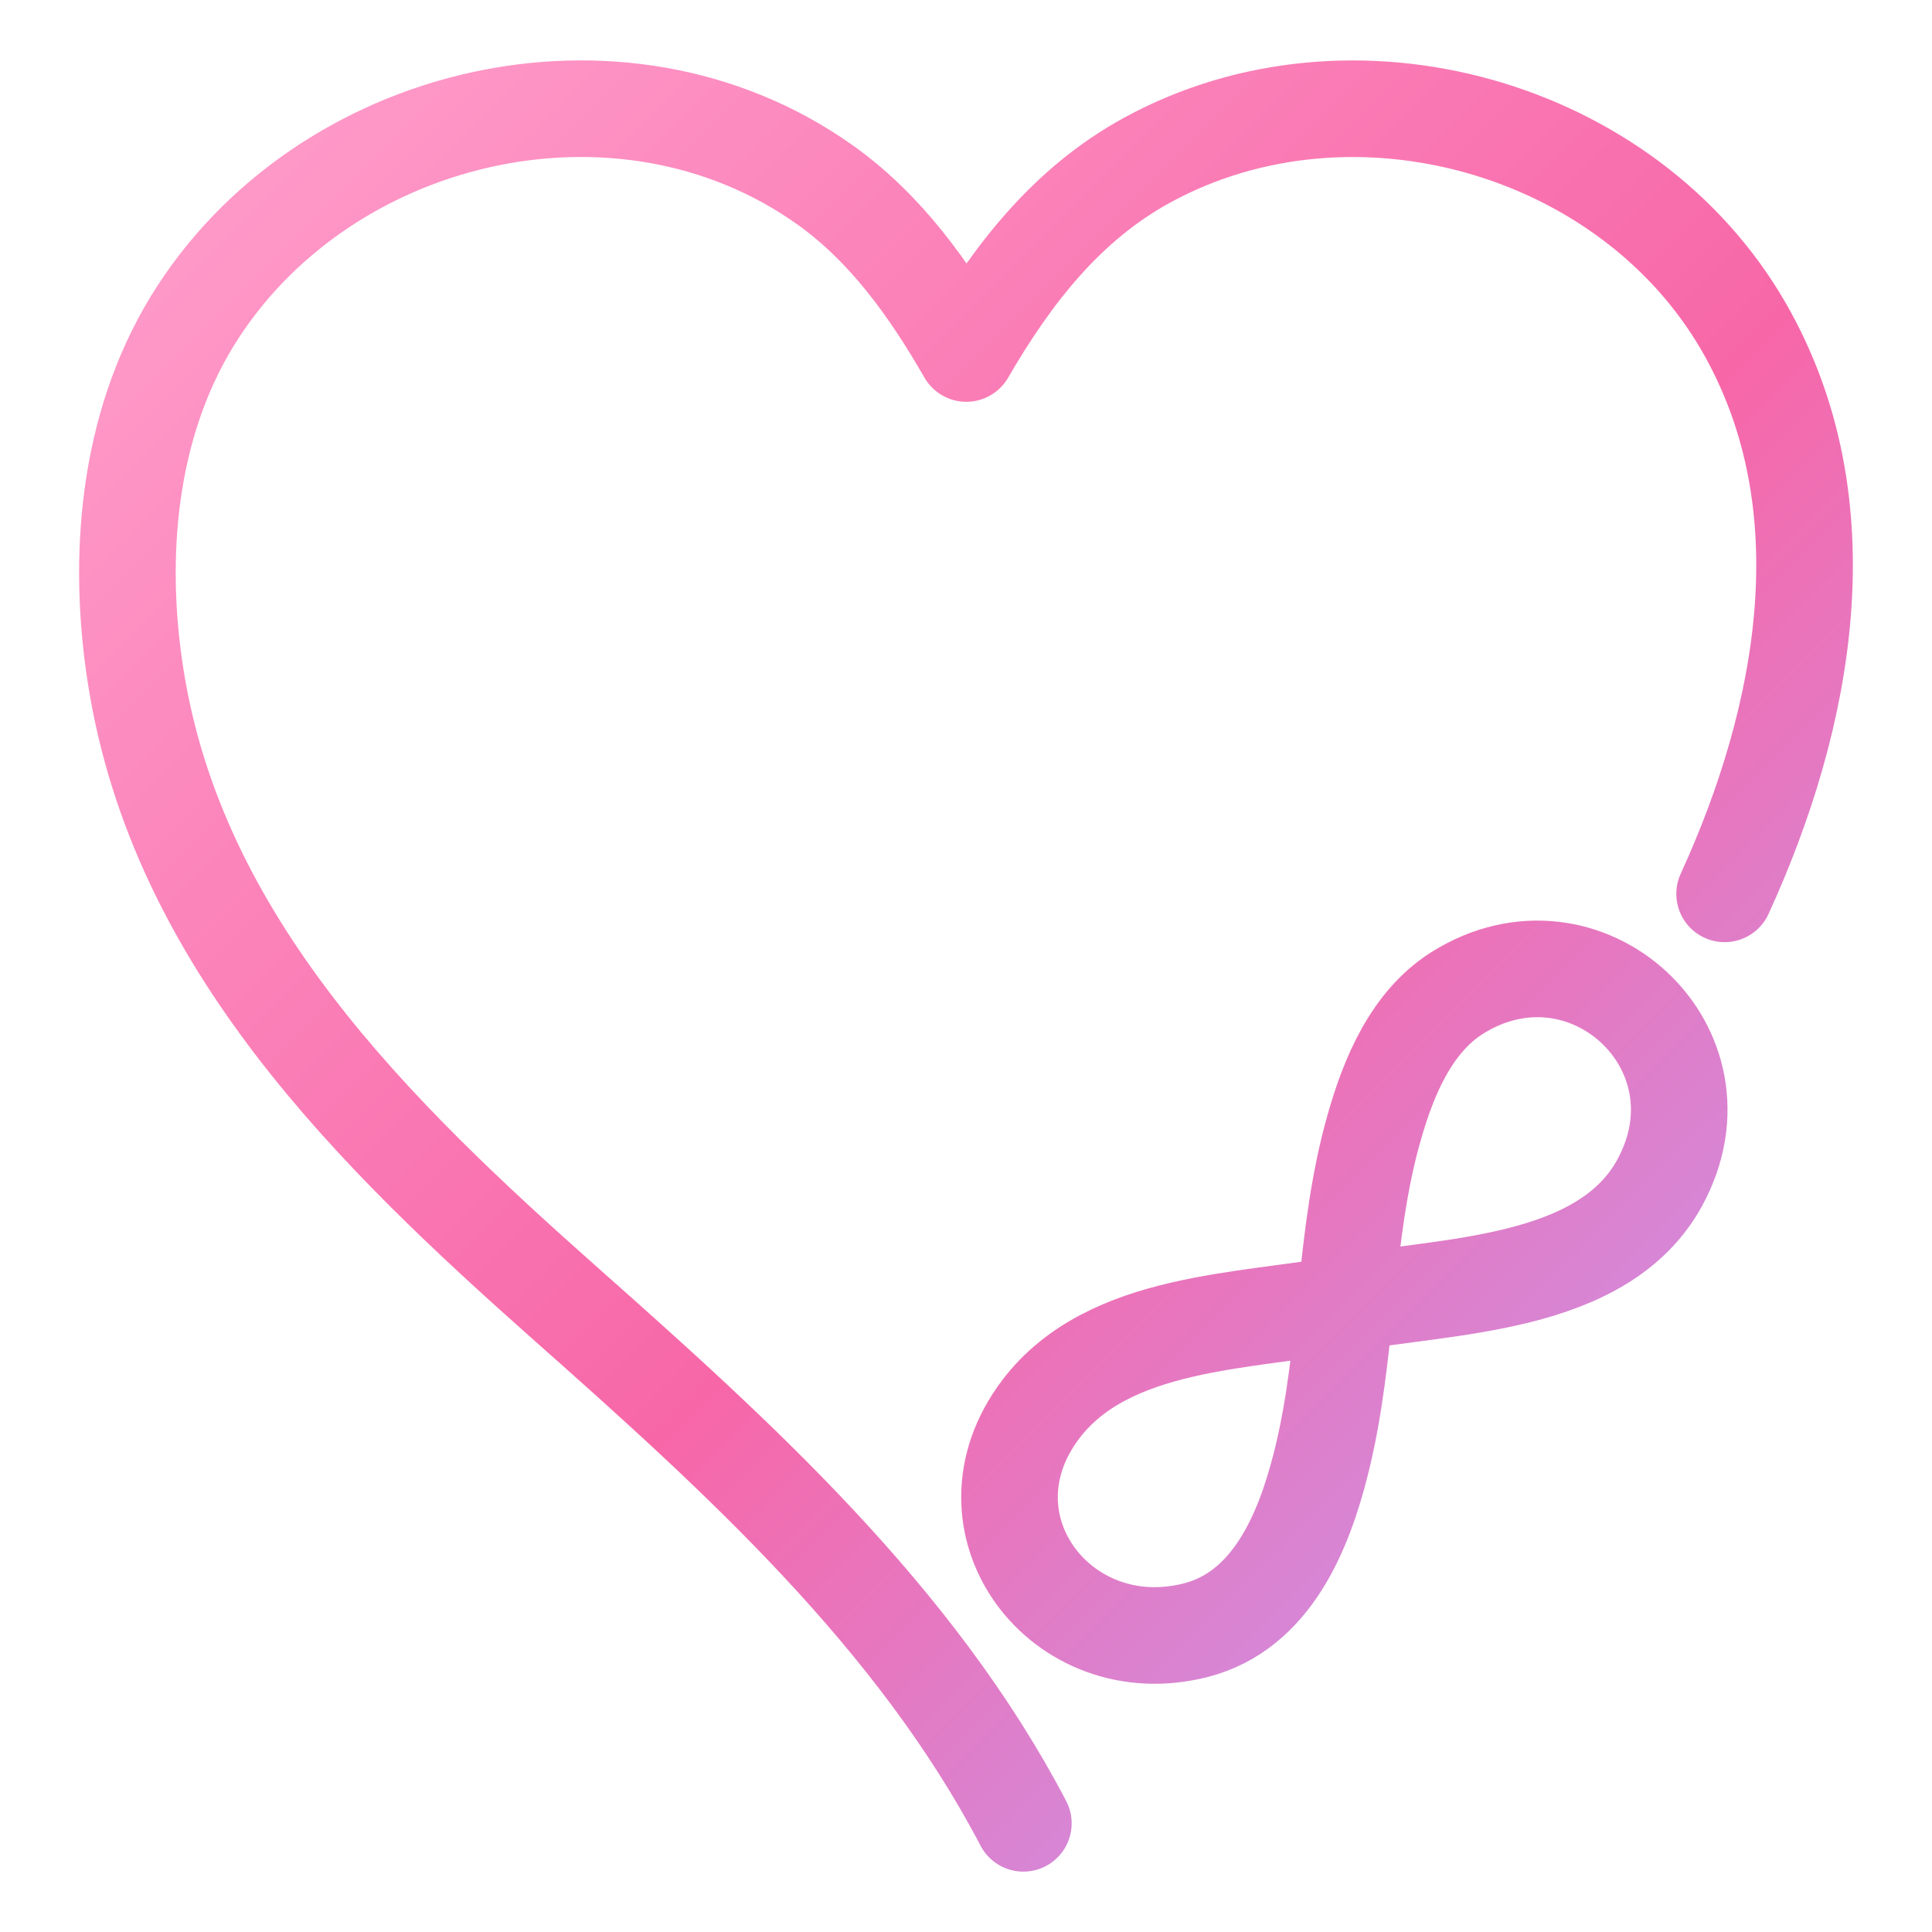
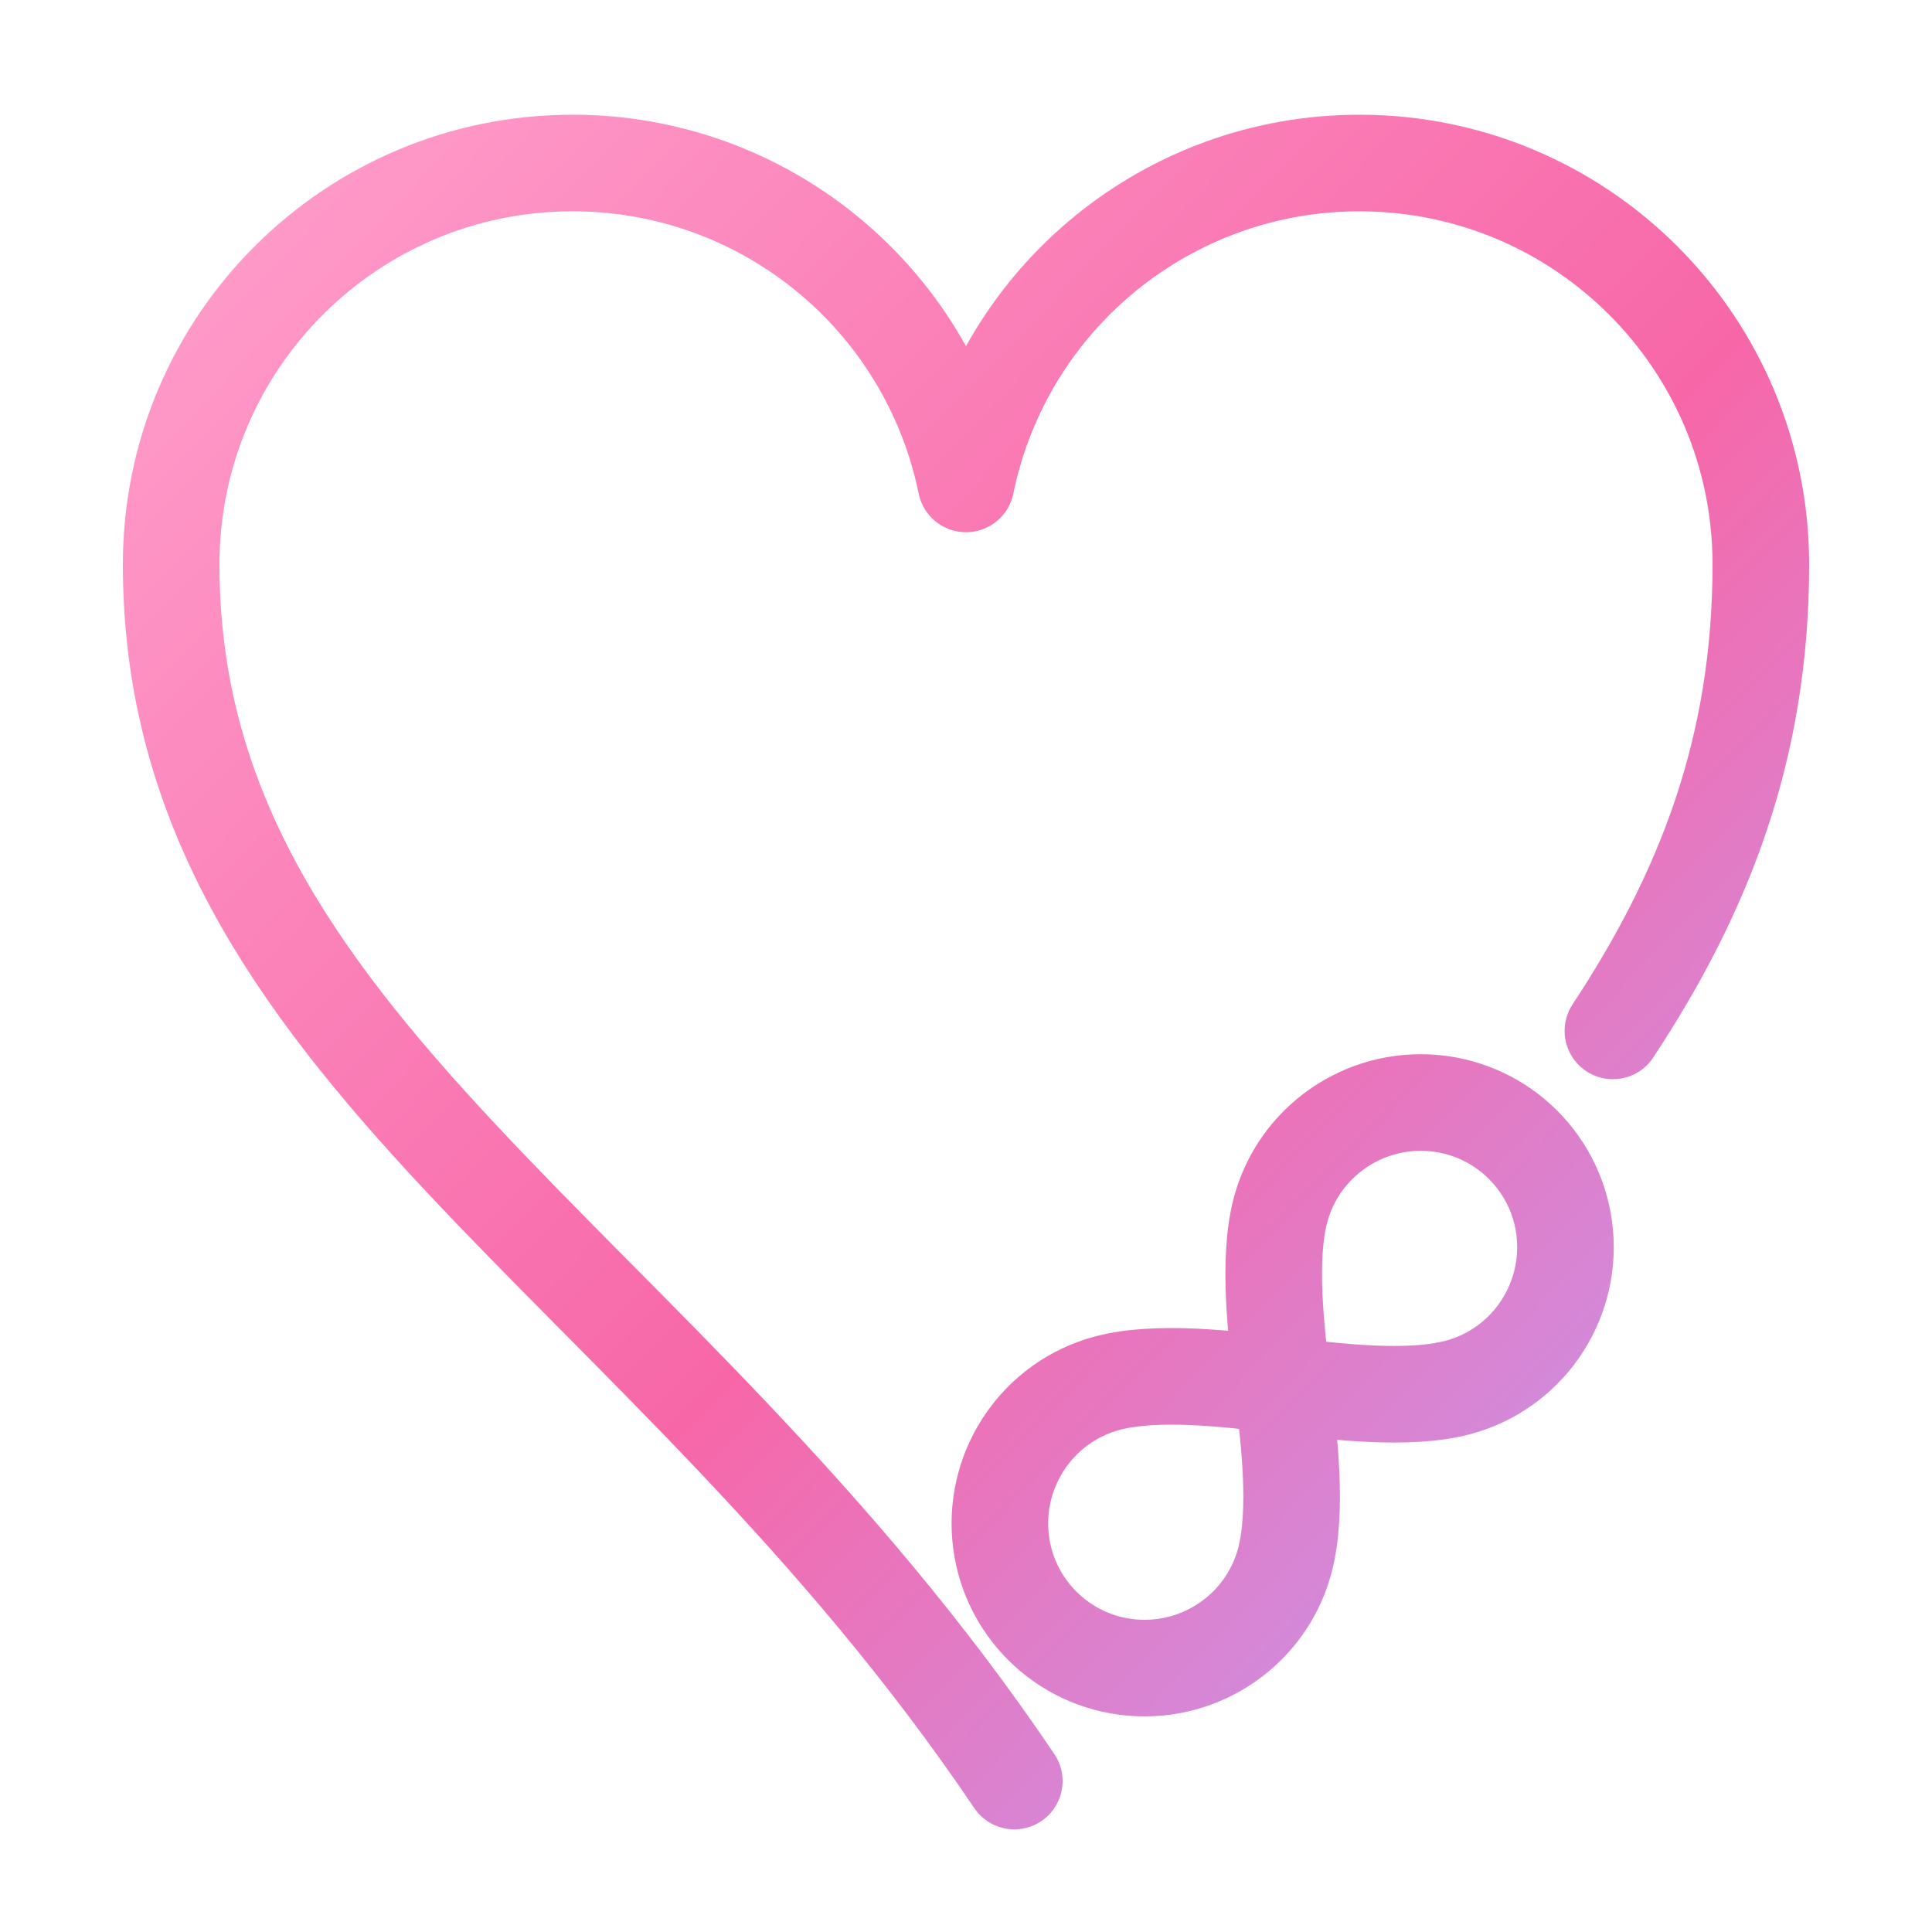
<svg xmlns="http://www.w3.org/2000/svg" viewBox="0 0 64 64" width="64" height="64">
  <defs>
    <linearGradient id="g" x1="0" y1="0" x2="1" y2="1">
      <stop offset="0%" stop-color="#ff9ecb" />
      <stop offset="55%" stop-color="#f767a8" />
      <stop offset="100%" stop-color="#bba0fb" />
    </linearGradient>
  </defs>
-   <path d="M33.9 60.4 C30.32 53.56 24.45 48.25 18.74 43.19 C12.38 37.55 5.89 31.23 4.5 22.44 C3.87 18.47 4.23 14.14 6.36 10.65 C10.62 3.69 20.55 1.32 27.31 6.11 C29.33 7.54 30.78 9.57 32.01 11.71 C33.53 9.09 35.35 6.75 38.01 5.3 C44.79 1.6 53.93 4.17 57.77 10.84 C61.15 16.72 59.8 23.78 57.13 29.61 M44.57 43.18 C47.9 42.56 53.09 42.64 54.98 39.18 C57.41 34.73 52.51 30.22 48.26 32.9 C46.75 33.86 46 35.67 45.53 37.32 C44.49 40.92 44.68 44.83 43.76 48.47 C43.19 50.74 42.13 53.35 39.62 54 C35.16 55.15 31.6 50.48 34.48 46.68 C36.73 43.72 41.27 43.8 44.57 43.18 Z" fill="none" stroke="url(#g)" stroke-width="3.2" stroke-linecap="round" stroke-linejoin="round" />
+   <path d="M33.6 59 C21.86 41.59 5.67 34.7 5.67 18.7 C5.67 11.35 11.62 5.4 18.97 5.4 C25.29 5.4 30.73 9.84 32 16.03 C33.27 9.84 38.71 5.4 45.03 5.4 C52.38 5.4 58.33 11.35 58.33 18.7 C58.33 24.82 56.43 29.6 53.43 34.15 M42.49 45.89 C42.28 44.16 41.98 41.73 42.42 40.08 C43.02 37.83 45.16 36.34 47.48 36.54 C49.8 36.74 51.64 38.58 51.84 40.9 C52.04 43.22 50.55 45.36 48.3 45.96 C46.65 46.4 44.22 46.1 42.49 45.89 C42.7 47.62 43 50.05 42.56 51.7 C41.96 53.95 39.82 55.44 37.5 55.24 C35.18 55.04 33.34 53.2 33.14 50.88 C32.94 48.56 34.43 46.42 36.68 45.82 C38.33 45.38 40.76 45.68 42.49 45.89 Z" fill="none" stroke="url(#g)" stroke-width="3.2" stroke-linecap="round" stroke-linejoin="round" />
</svg>
